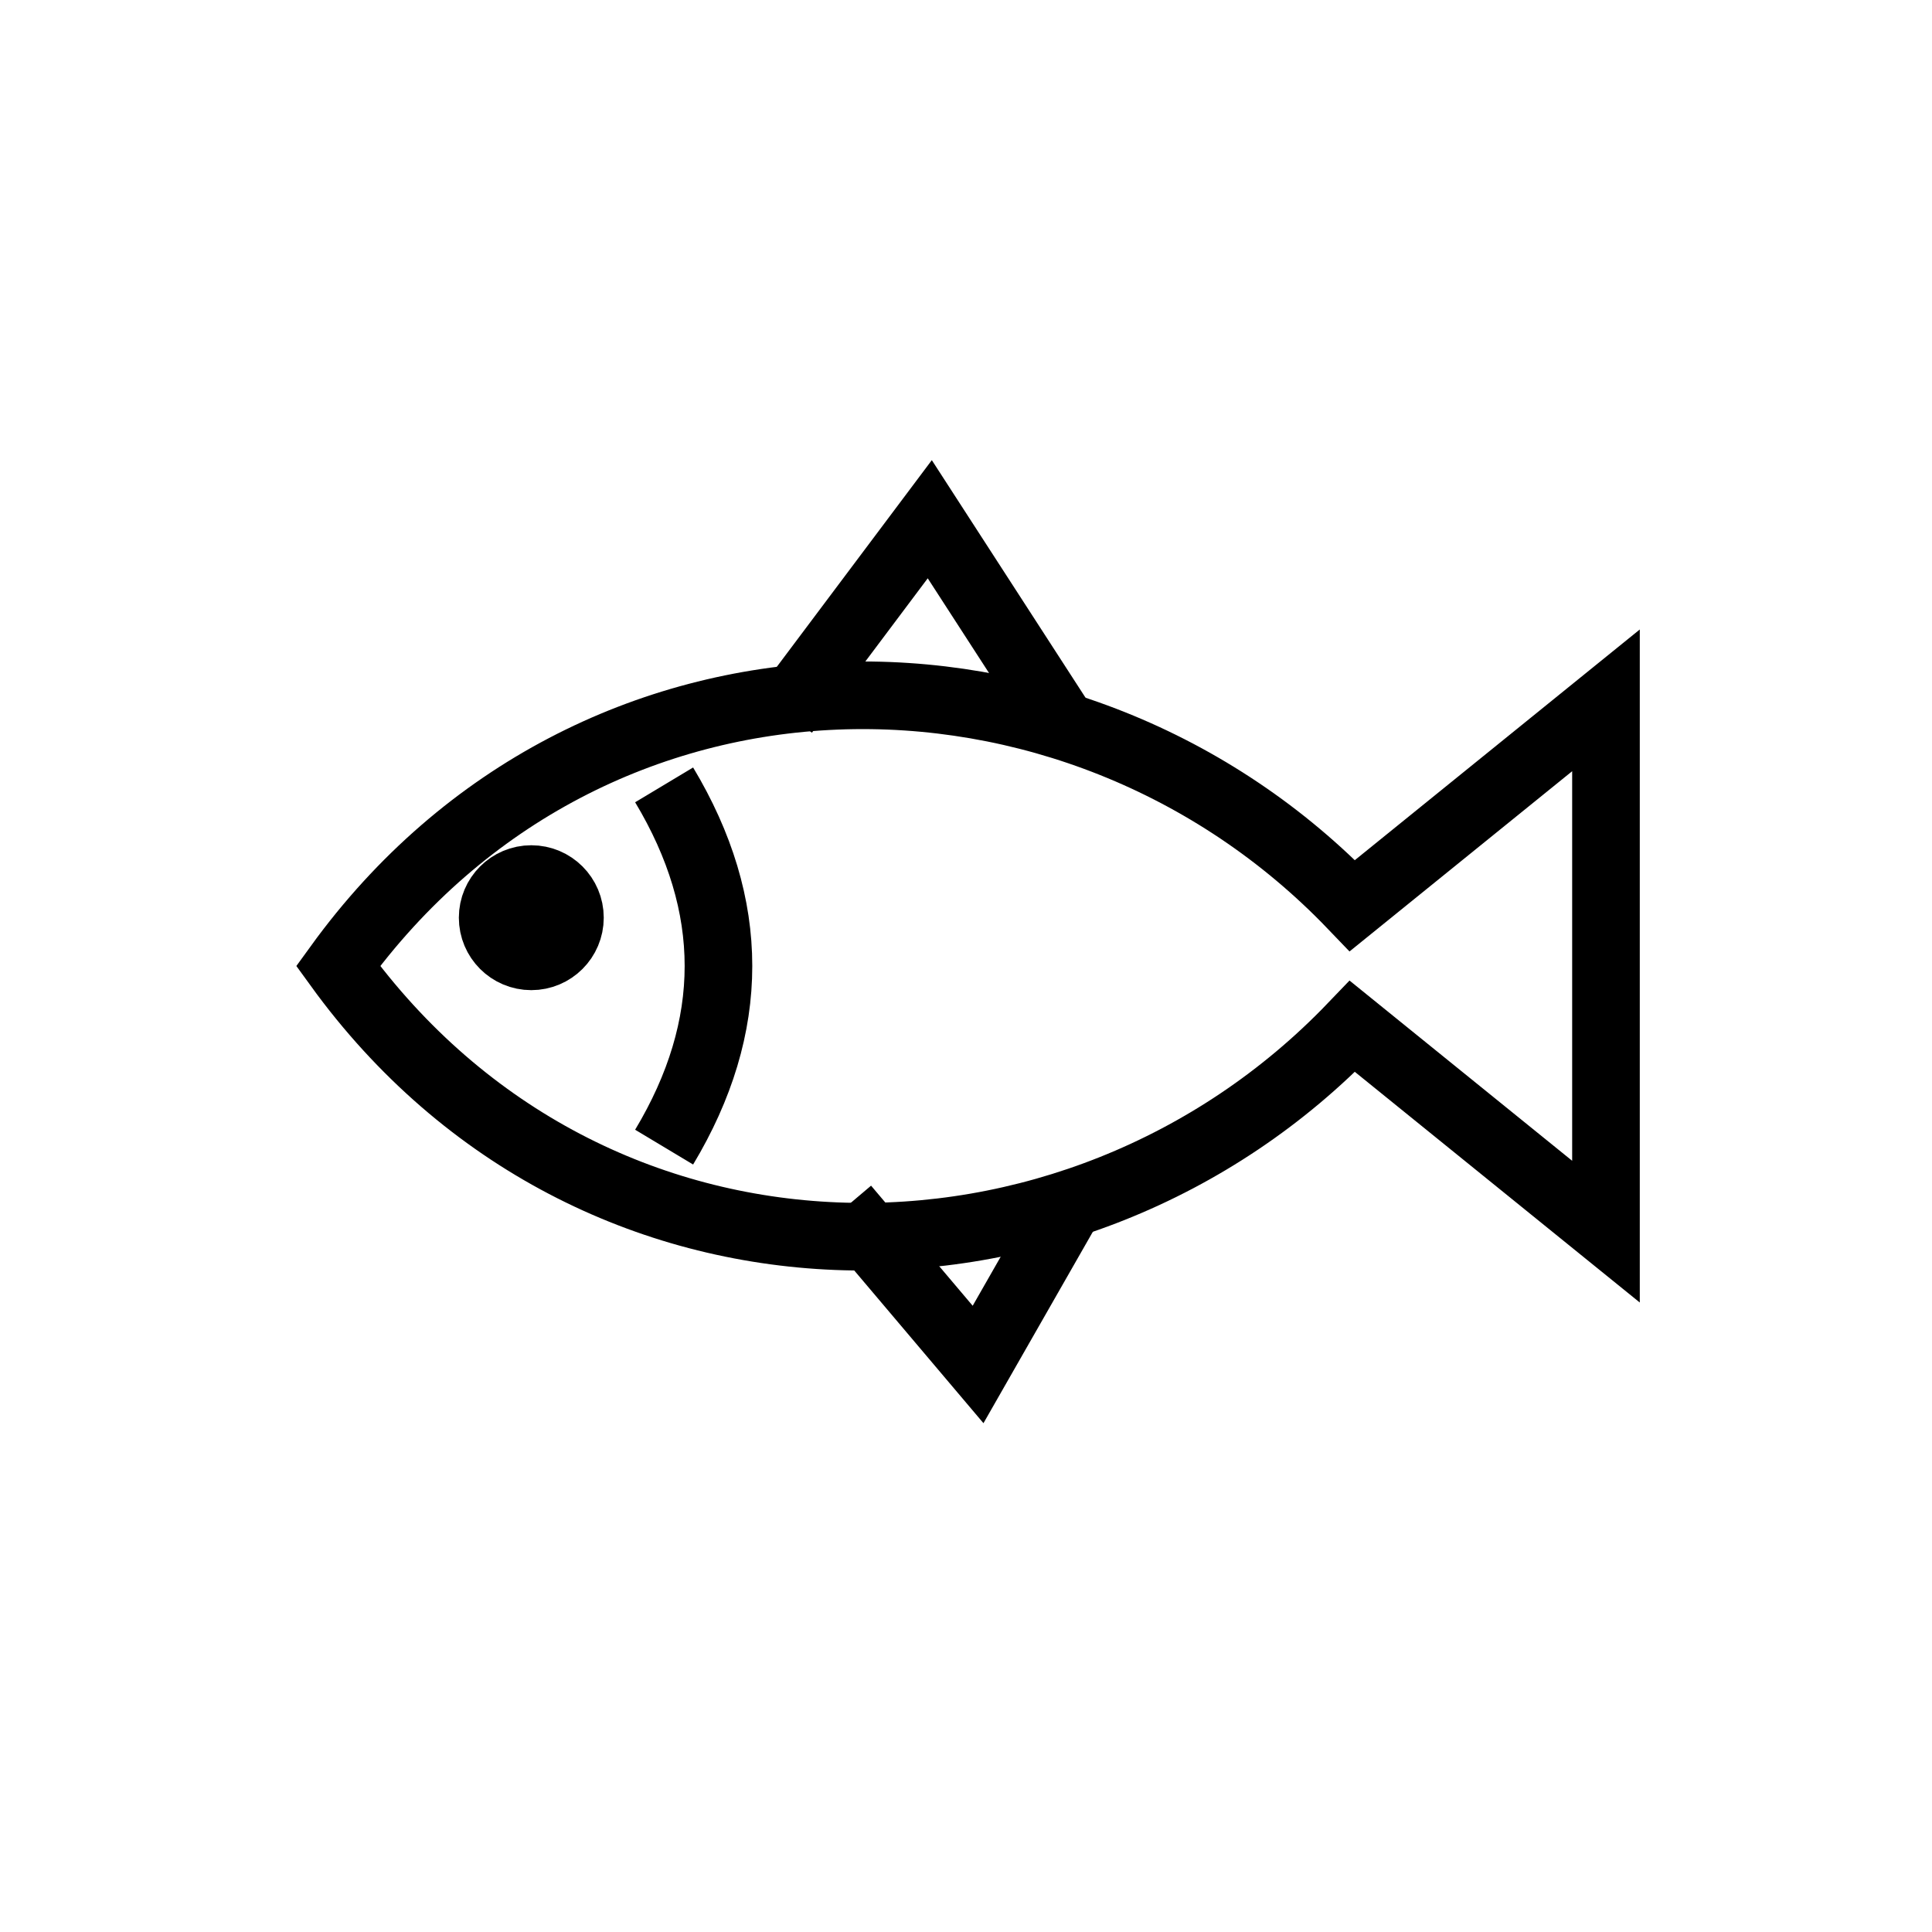
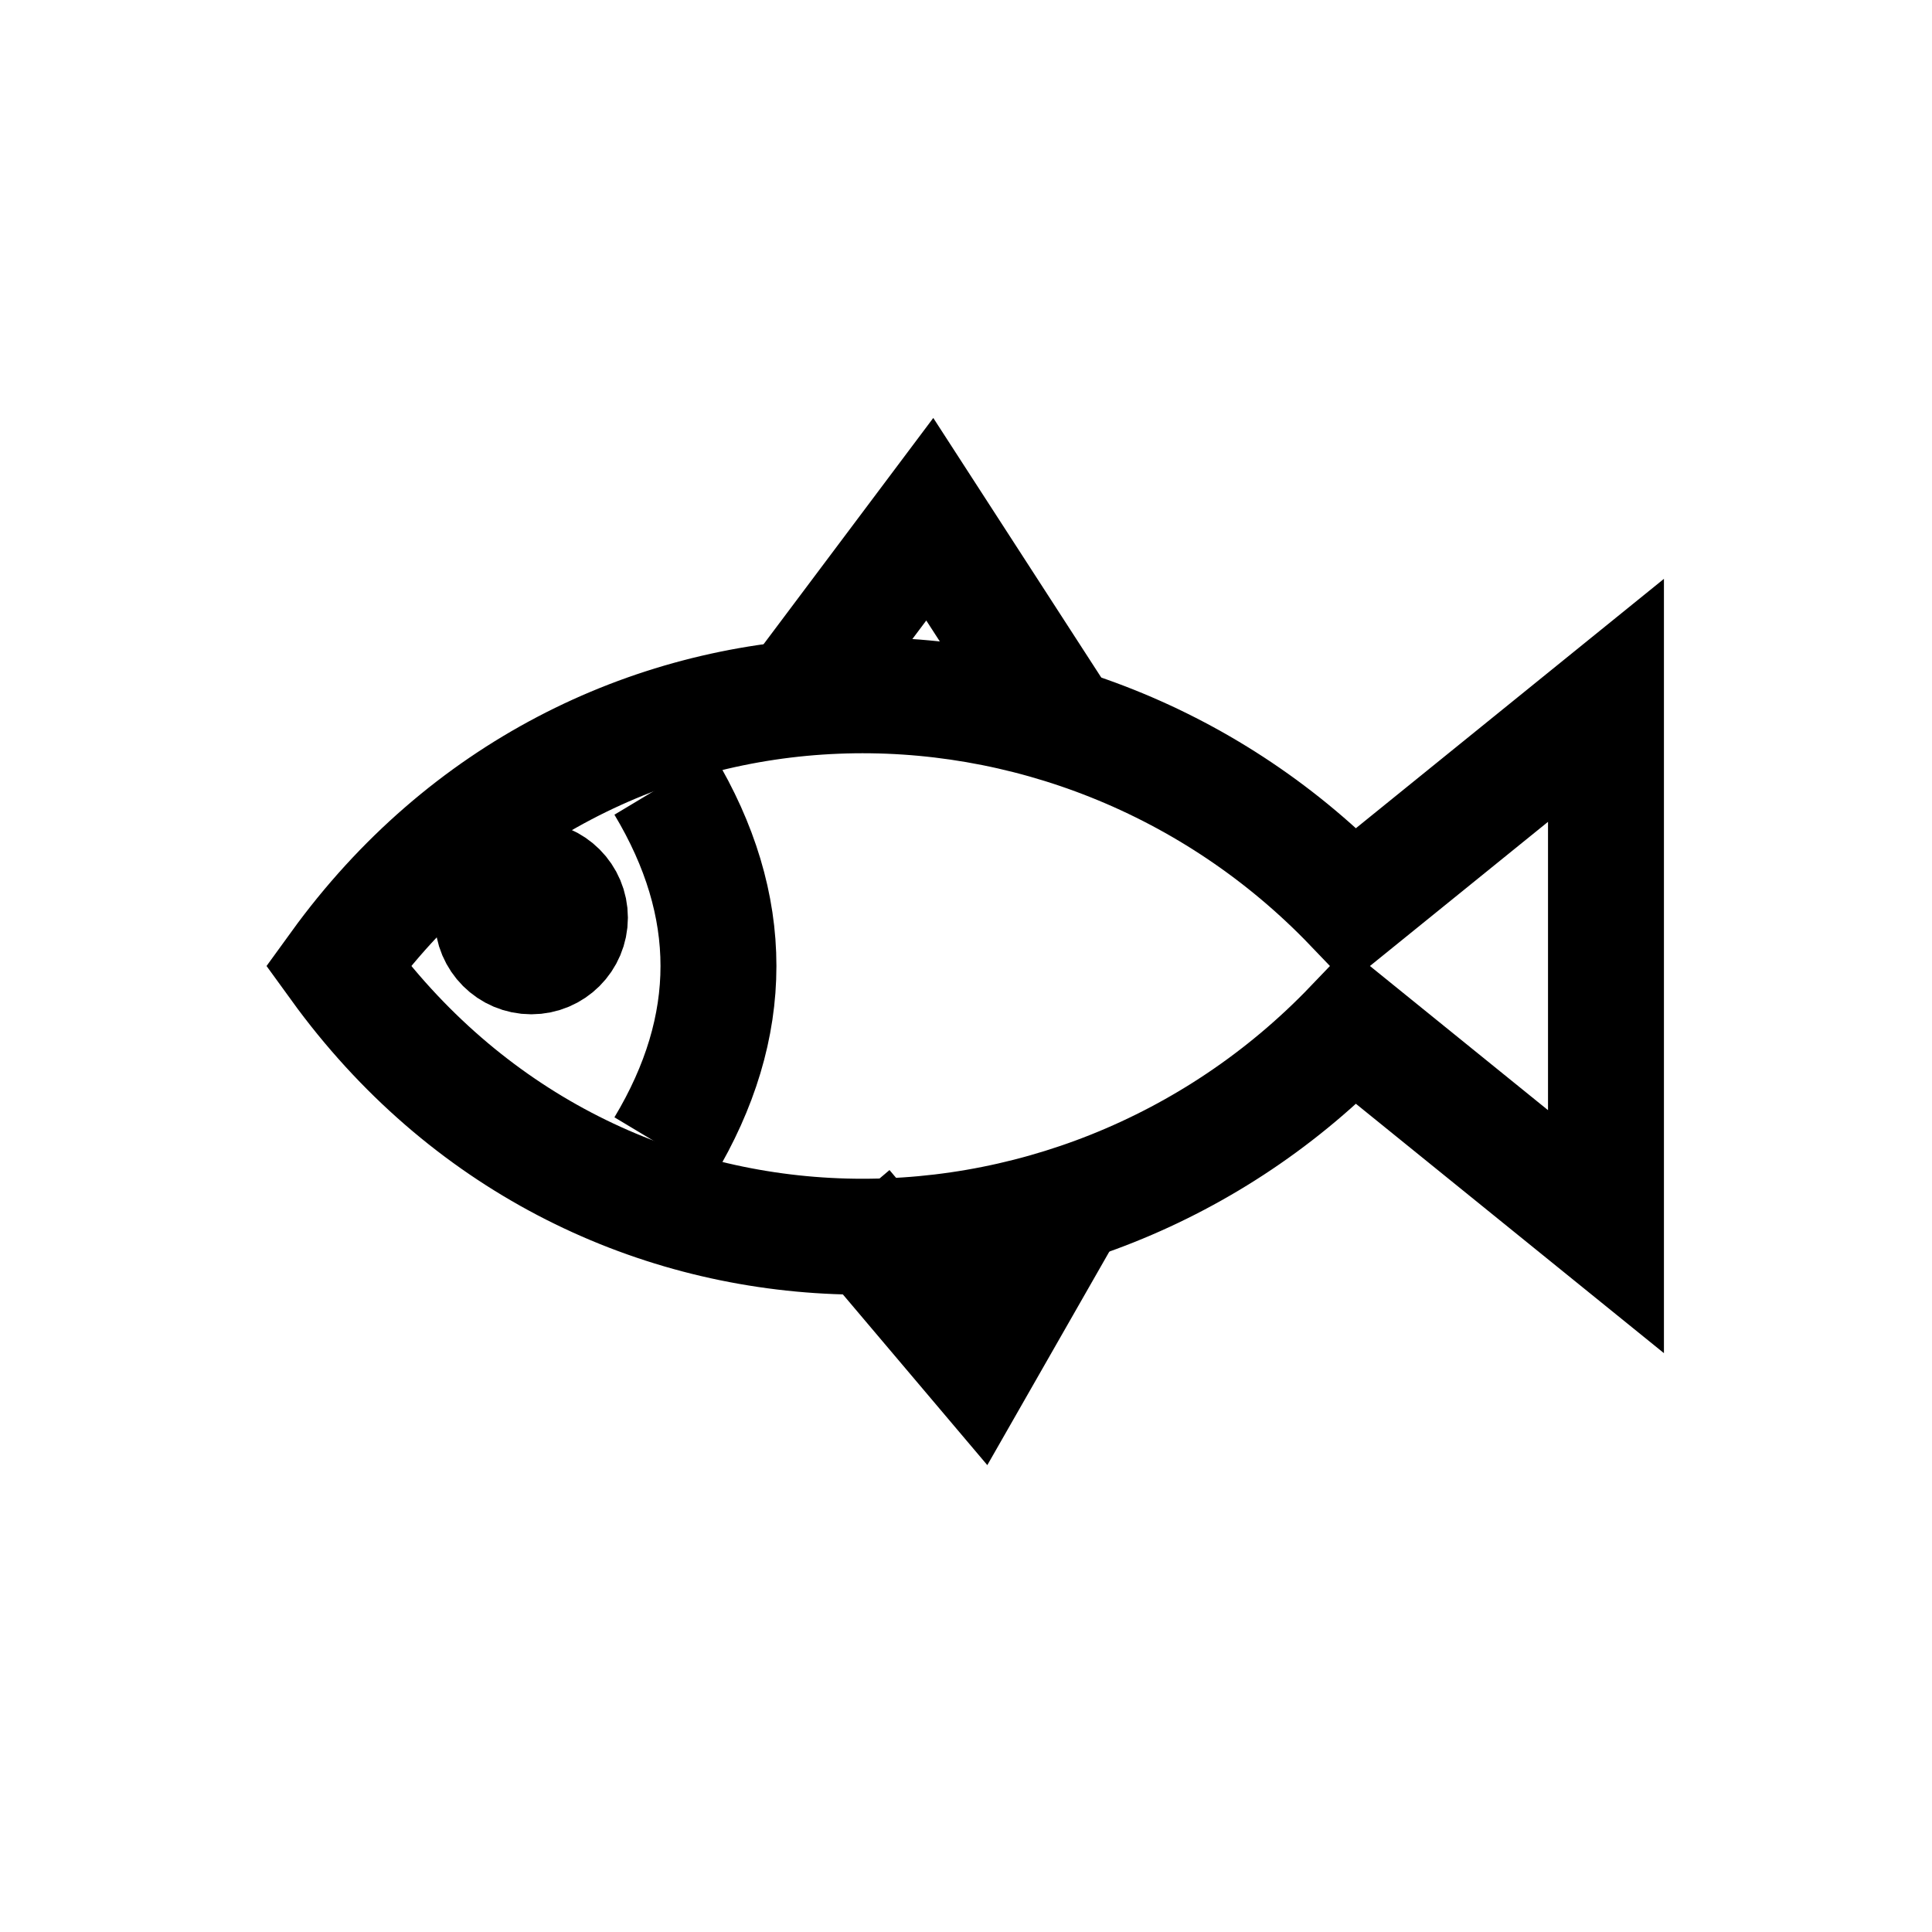
- <svg xmlns="http://www.w3.org/2000/svg" viewBox="0 0 800 800" width="800" height="800" fill="none" stroke="#000000" stroke-width="28">
+ <svg xmlns="http://www.w3.org/2000/svg" viewBox="0 0 800 800" width="800" height="800" fill="none" stroke="#000000" stroke-width="48">
  <path d="M140 400 C245 255, 445 255, 560 375 L665 290 V510 L560 425 C445 545, 245 545, 140 400 Z" />
  <path d="M325 295 L385 215 L440 300" />
  <path d="M350 500 L405 565 L445 495" />
  <path d="M275 325 C305 375, 305 425, 275 475" />
  <circle cx="220" cy="380" r="16" fill="#000000" />
</svg>
